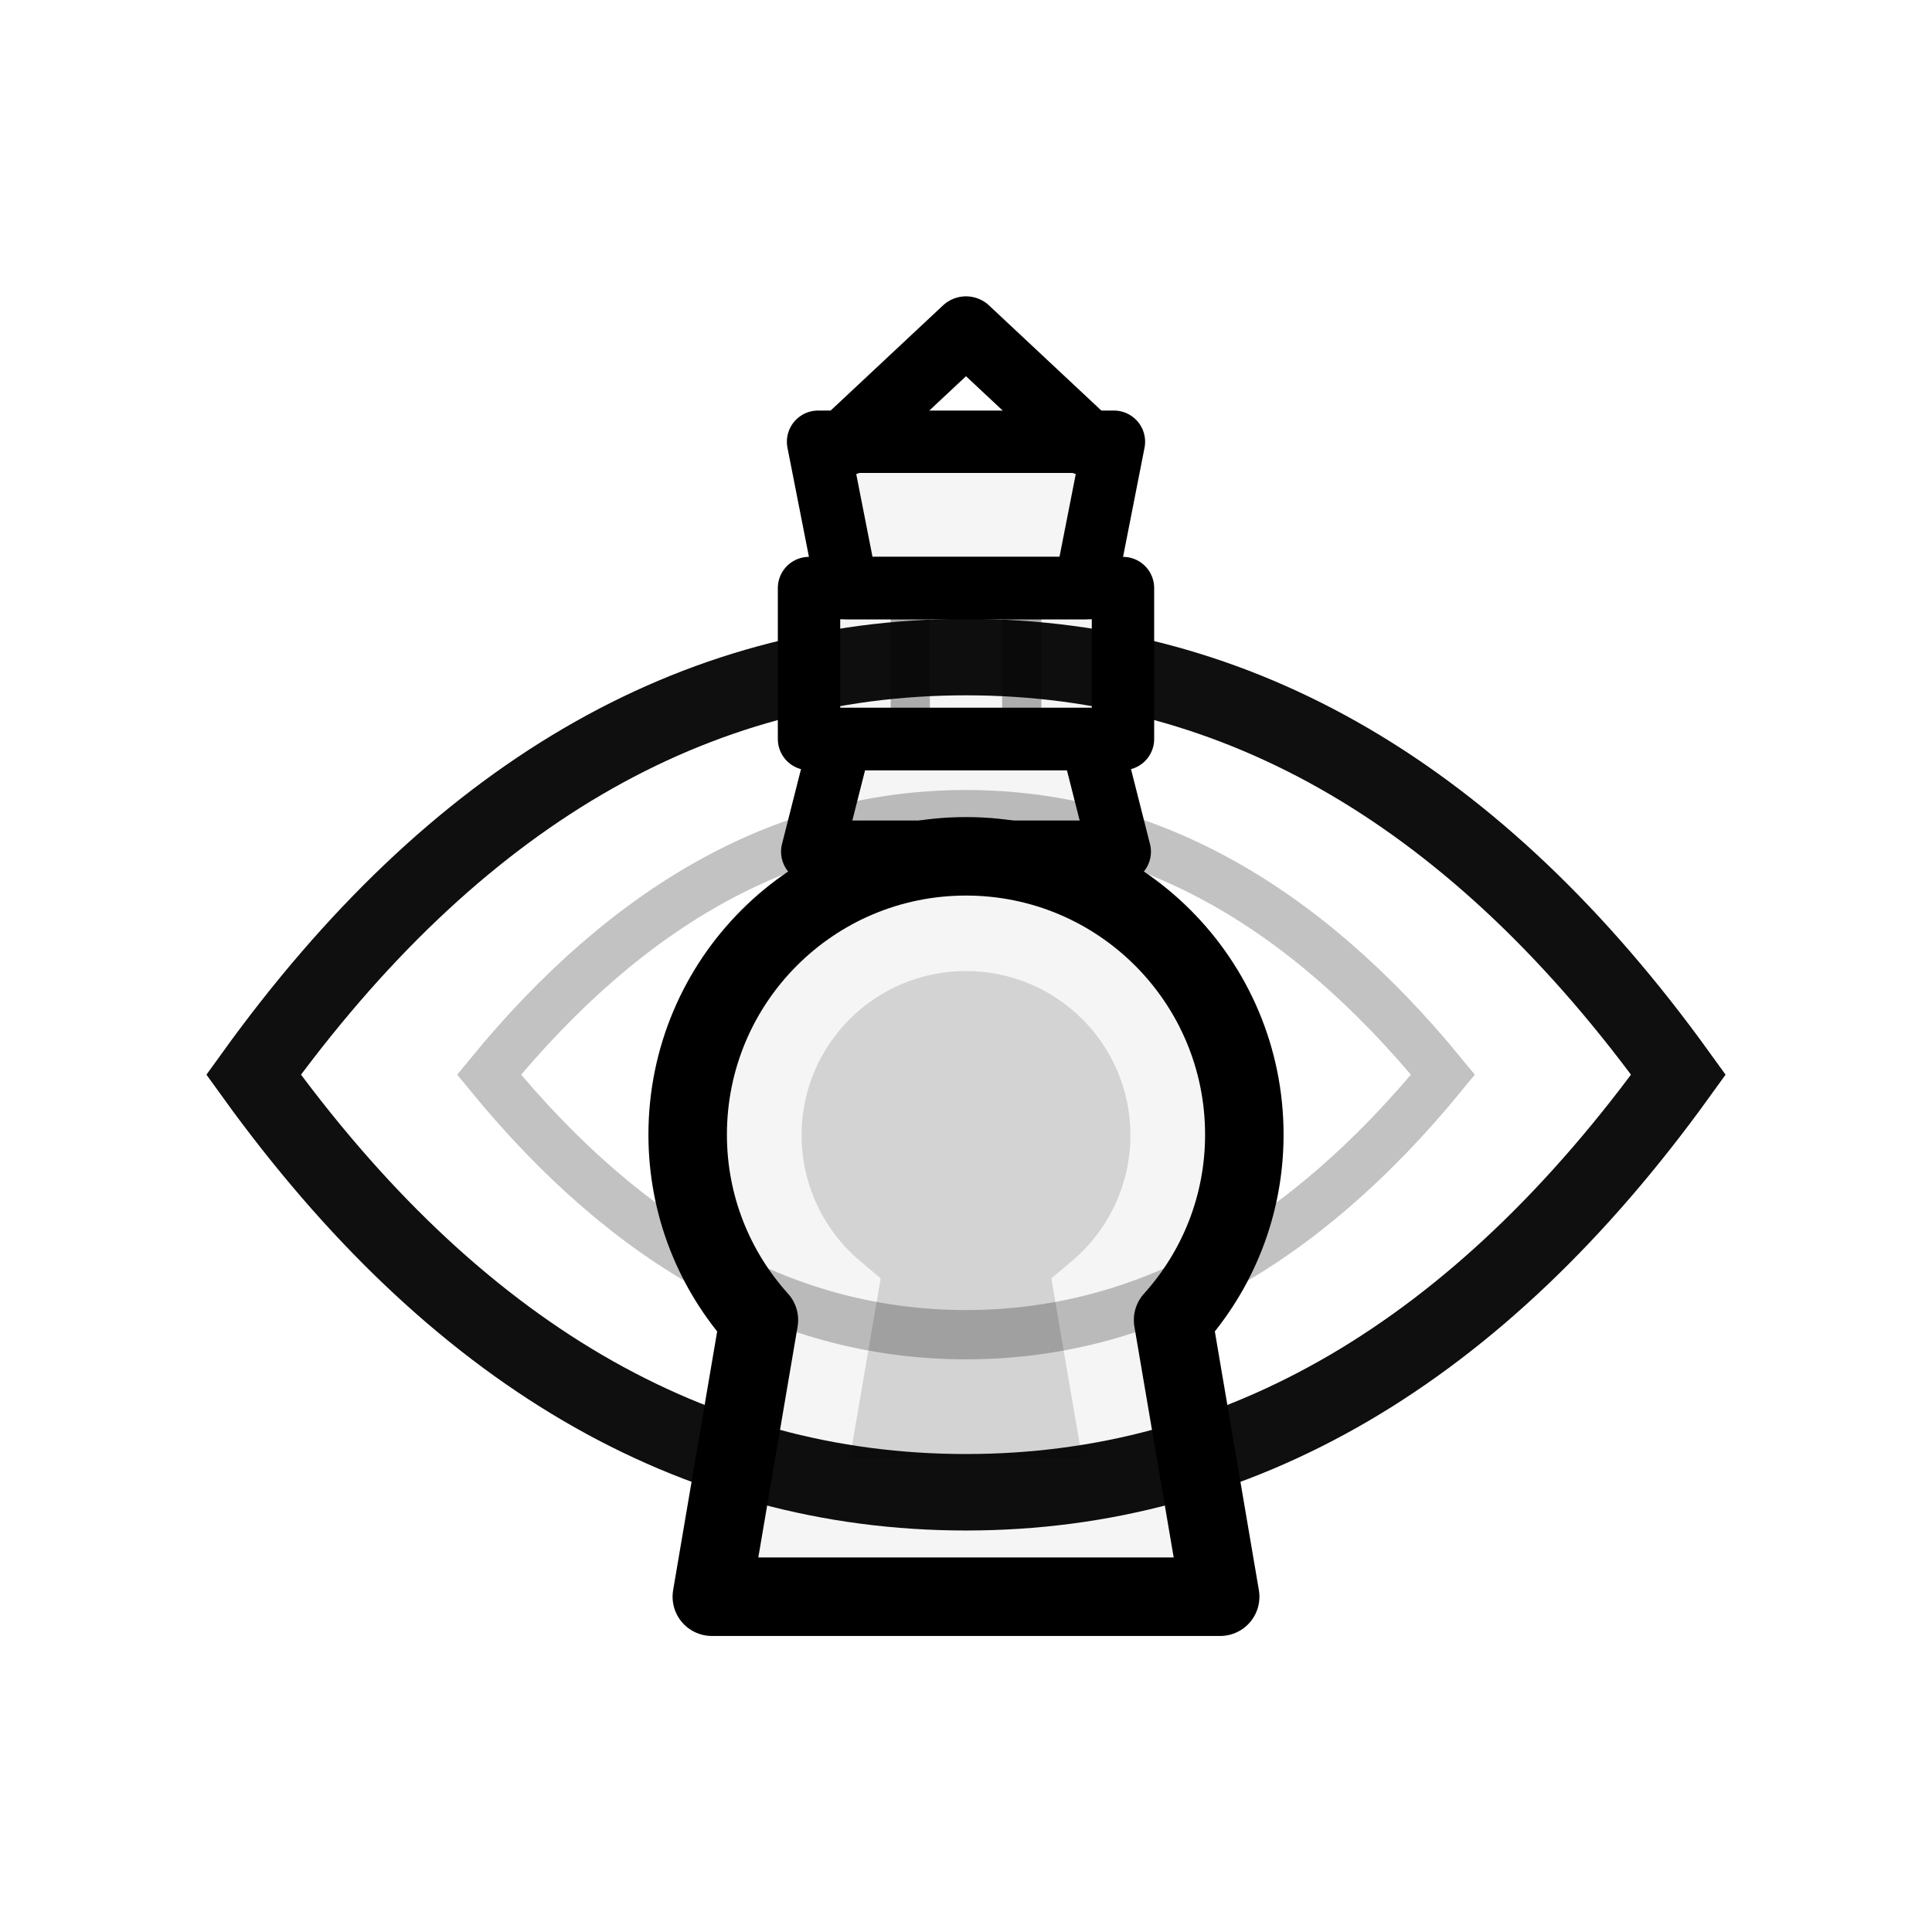
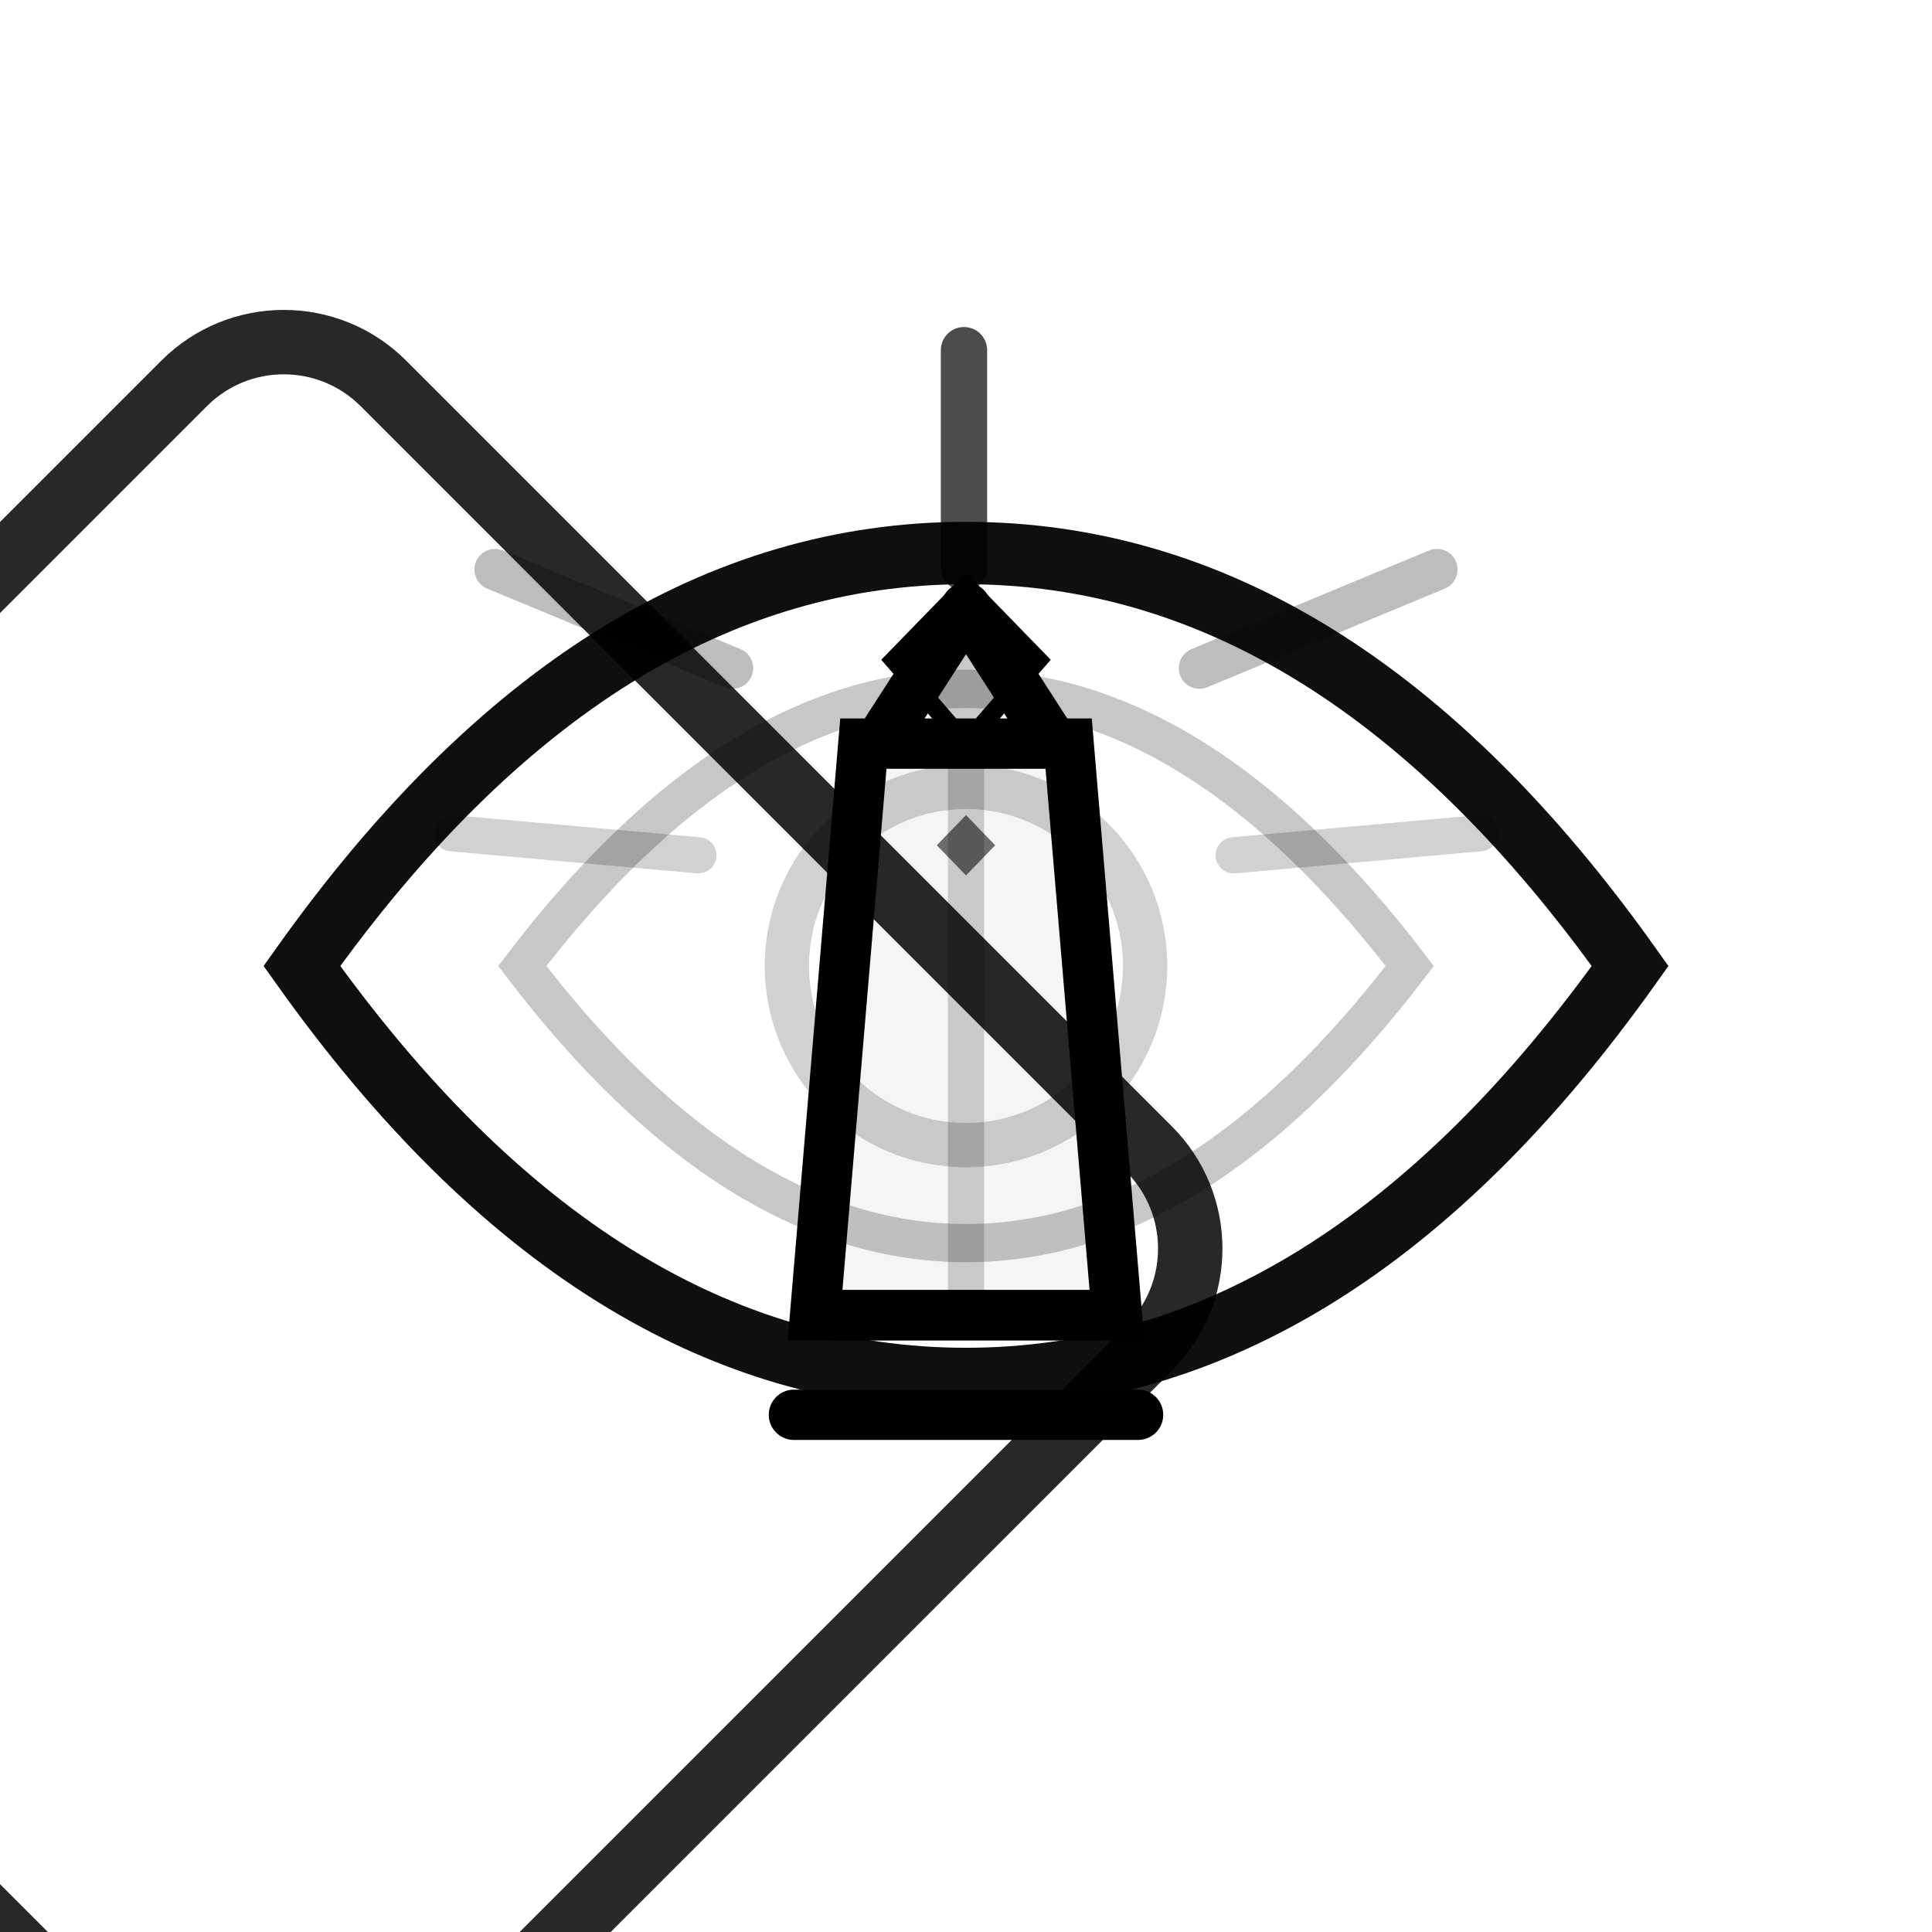
<svg xmlns="http://www.w3.org/2000/svg" viewBox="0 0 96 96" fill="none">
-   <path d="M12.6 53.4C22.58 39.56 34.44 32.65 48 32.65C61.56 32.65 73.42 39.56 83.4 53.4C73.42 67.24 61.56 74.15 48 74.15C34.44 74.15 22.58 67.24 12.6 53.4Z" stroke="currentColor" stroke-width="3.8" opacity="0.94" />
-   <path d="M24.3 53.4C31.35 44.79 39.25 40.48 48 40.48C56.75 40.48 64.65 44.79 71.7 53.4C64.65 62.01 56.75 66.32 48 66.32C39.25 66.32 31.35 62.01 24.3 53.4Z" stroke="currentColor" stroke-width="2.45" opacity="0.24" />
-   <path d="M42.07 21.95L48 16.4L53.93 21.95" stroke="currentColor" stroke-width="3.35" stroke-linecap="round" stroke-linejoin="round" />
-   <path d="M40.65 21.95H55.35L53.92 29.22H42.08L40.65 21.95Z" stroke="currentColor" stroke-width="3.1" stroke-linejoin="round" fill="currentColor" fill-opacity="0.04" />
-   <path d="M40.2 29.22H55.8V36.72H40.2V29.22Z" stroke="currentColor" stroke-width="3.1" stroke-linejoin="round" fill="currentColor" fill-opacity="0.04" />
-   <path d="M45.23 29.22V36.72" stroke="currentColor" stroke-width="1.95" stroke-linecap="round" opacity="0.3" />
-   <path d="M50.77 29.22V36.72" stroke="currentColor" stroke-width="1.95" stroke-linecap="round" opacity="0.3" />
-   <path d="M41.78 36.72H54.22L55.64 42.32H40.36L41.78 36.72Z" stroke="currentColor" stroke-width="3.1" stroke-linejoin="round" fill="currentColor" fill-opacity="0.04" />
-   <path d="M48 42.55C40.36 42.55 34.17 48.74 34.17 56.38C34.17 59.91 35.5 63.14 37.71 65.59L35.37 79.34H60.63L58.29 65.59C60.5 63.14 61.83 59.91 61.83 56.38C61.83 48.74 55.64 42.55 48 42.55Z" stroke="currentColor" stroke-width="3.9" stroke-linejoin="round" fill="currentColor" fill-opacity="0.04" />
-   <path d="M48 48.25C52.51 48.25 56.17 51.9 56.17 56.4C56.17 58.92 55.03 61.18 53.24 62.68L52.24 63.52L53.77 72.46H42.23L43.76 63.52L42.76 62.68C40.97 61.18 39.83 58.92 39.83 56.4C39.83 51.9 43.49 48.25 48 48.25Z" fill="currentColor" fill-opacity="0.14" />
+   <rect x="14.1" y="14.1" width="67.8" height="67.8" rx="7" transform="rotate(45 14.1 14.1)" stroke="currentColor" stroke-width="3.2" opacity="0.84" />
+   <path d="M15 48C24.73 34.32 35.72 27.48 48 27.48C60.28 27.48 71.27 34.32 81 48C71.27 61.68 60.28 68.52 48 68.52C35.72 68.52 24.73 61.68 15 48Z" stroke="currentColor" stroke-width="3.1" opacity="0.94" />
+   <path d="M25.95 48C32.96 38.82 40.31 34.23 48 34.23C55.69 34.23 63.04 38.82 70.05 48C63.04 57.18 55.69 61.77 48 61.77C40.31 61.77 32.96 57.18 25.95 48Z" stroke="currentColor" stroke-width="1.9" opacity="0.22" />
+   <circle cx="48" cy="48" r="8.9" stroke="currentColor" stroke-width="2.2" opacity="0.18" />
+   <path d="M47.9 17.4V28.2" stroke="currentColor" stroke-width="2.3" stroke-linecap="round" opacity="0.7" />
+   <path d="M36.4 33.2L24.6 28.3" stroke="currentColor" stroke-width="2.05" stroke-linecap="round" opacity="0.26" />
+   <path d="M59.6 33.2L71.4 28.3" stroke="currentColor" stroke-width="2.05" stroke-linecap="round" opacity="0.26" />
+   <path d="M34.7 42.5L22.45 41.4" stroke="currentColor" stroke-width="1.8" stroke-linecap="round" opacity="0.18" />
+   <path d="M61.3 42.5L73.55 41.4" stroke="currentColor" stroke-width="1.8" stroke-linecap="round" opacity="0.18" />
+   <path d="M43.65 36.95L48 30.2L52.35 36.95" stroke="currentColor" stroke-width="2.5" stroke-linejoin="round" fill="currentColor" fill-opacity="0.04" />
+   <path d="M42.9 36.95H53.1L55.5 65.35H40.5L42.9 36.95Z" stroke="currentColor" stroke-width="2.5" fill="currentColor" fill-opacity="0.04" />
+   <path d="M41.45 65.35H54.55" stroke="currentColor" stroke-width="2.5" stroke-linecap="round" />
+   <path d="M39.45 70.3H56.55" stroke="currentColor" stroke-width="2.5" stroke-linecap="round" />
+   <path d="M48 36.95V65.35" stroke="currentColor" stroke-width="1.8" stroke-linecap="round" opacity="0.18" />
+   <path d="M48 29.1L51.6 32.8L48 36.95L44.4 32.8L48 29.1Z" fill="currentColor" fill-opacity="0.18" stroke="currentColor" stroke-width="0.9" />
+   <path d="M48 40.5L49.45 42L48 43.5L46.55 42L48 40.5Z" fill="currentColor" fill-opacity="0.56" />
</svg>
